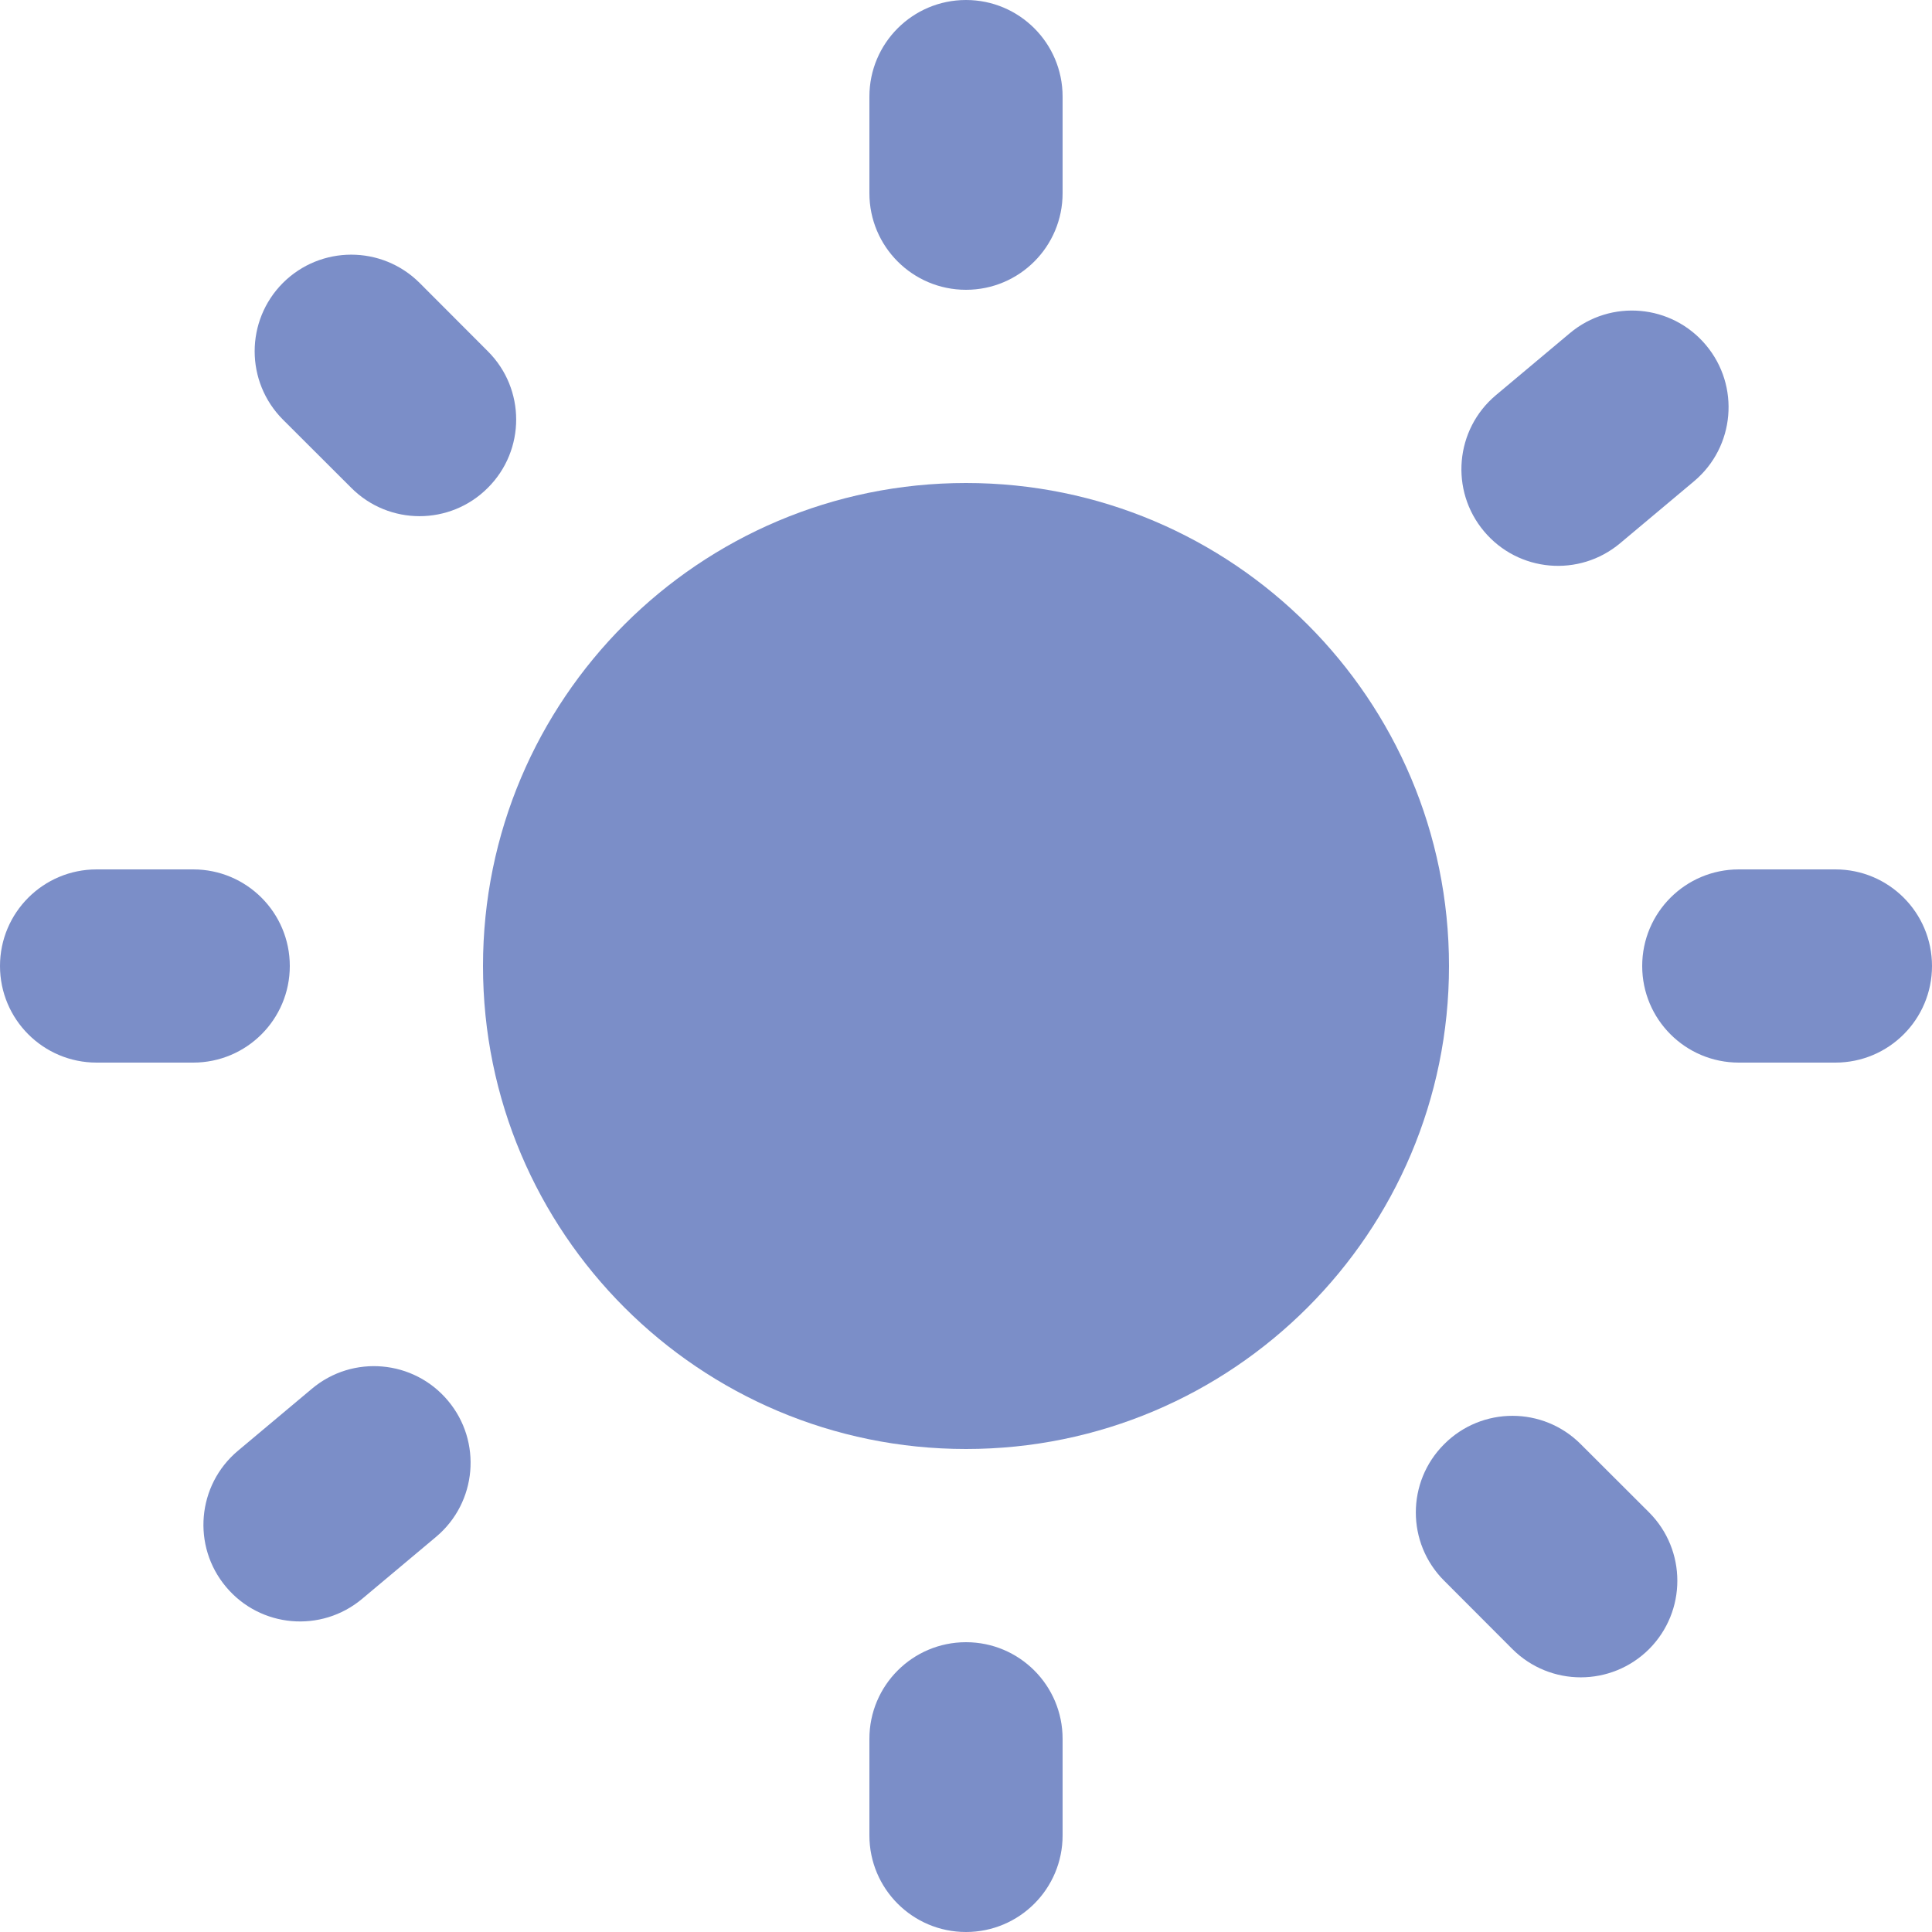
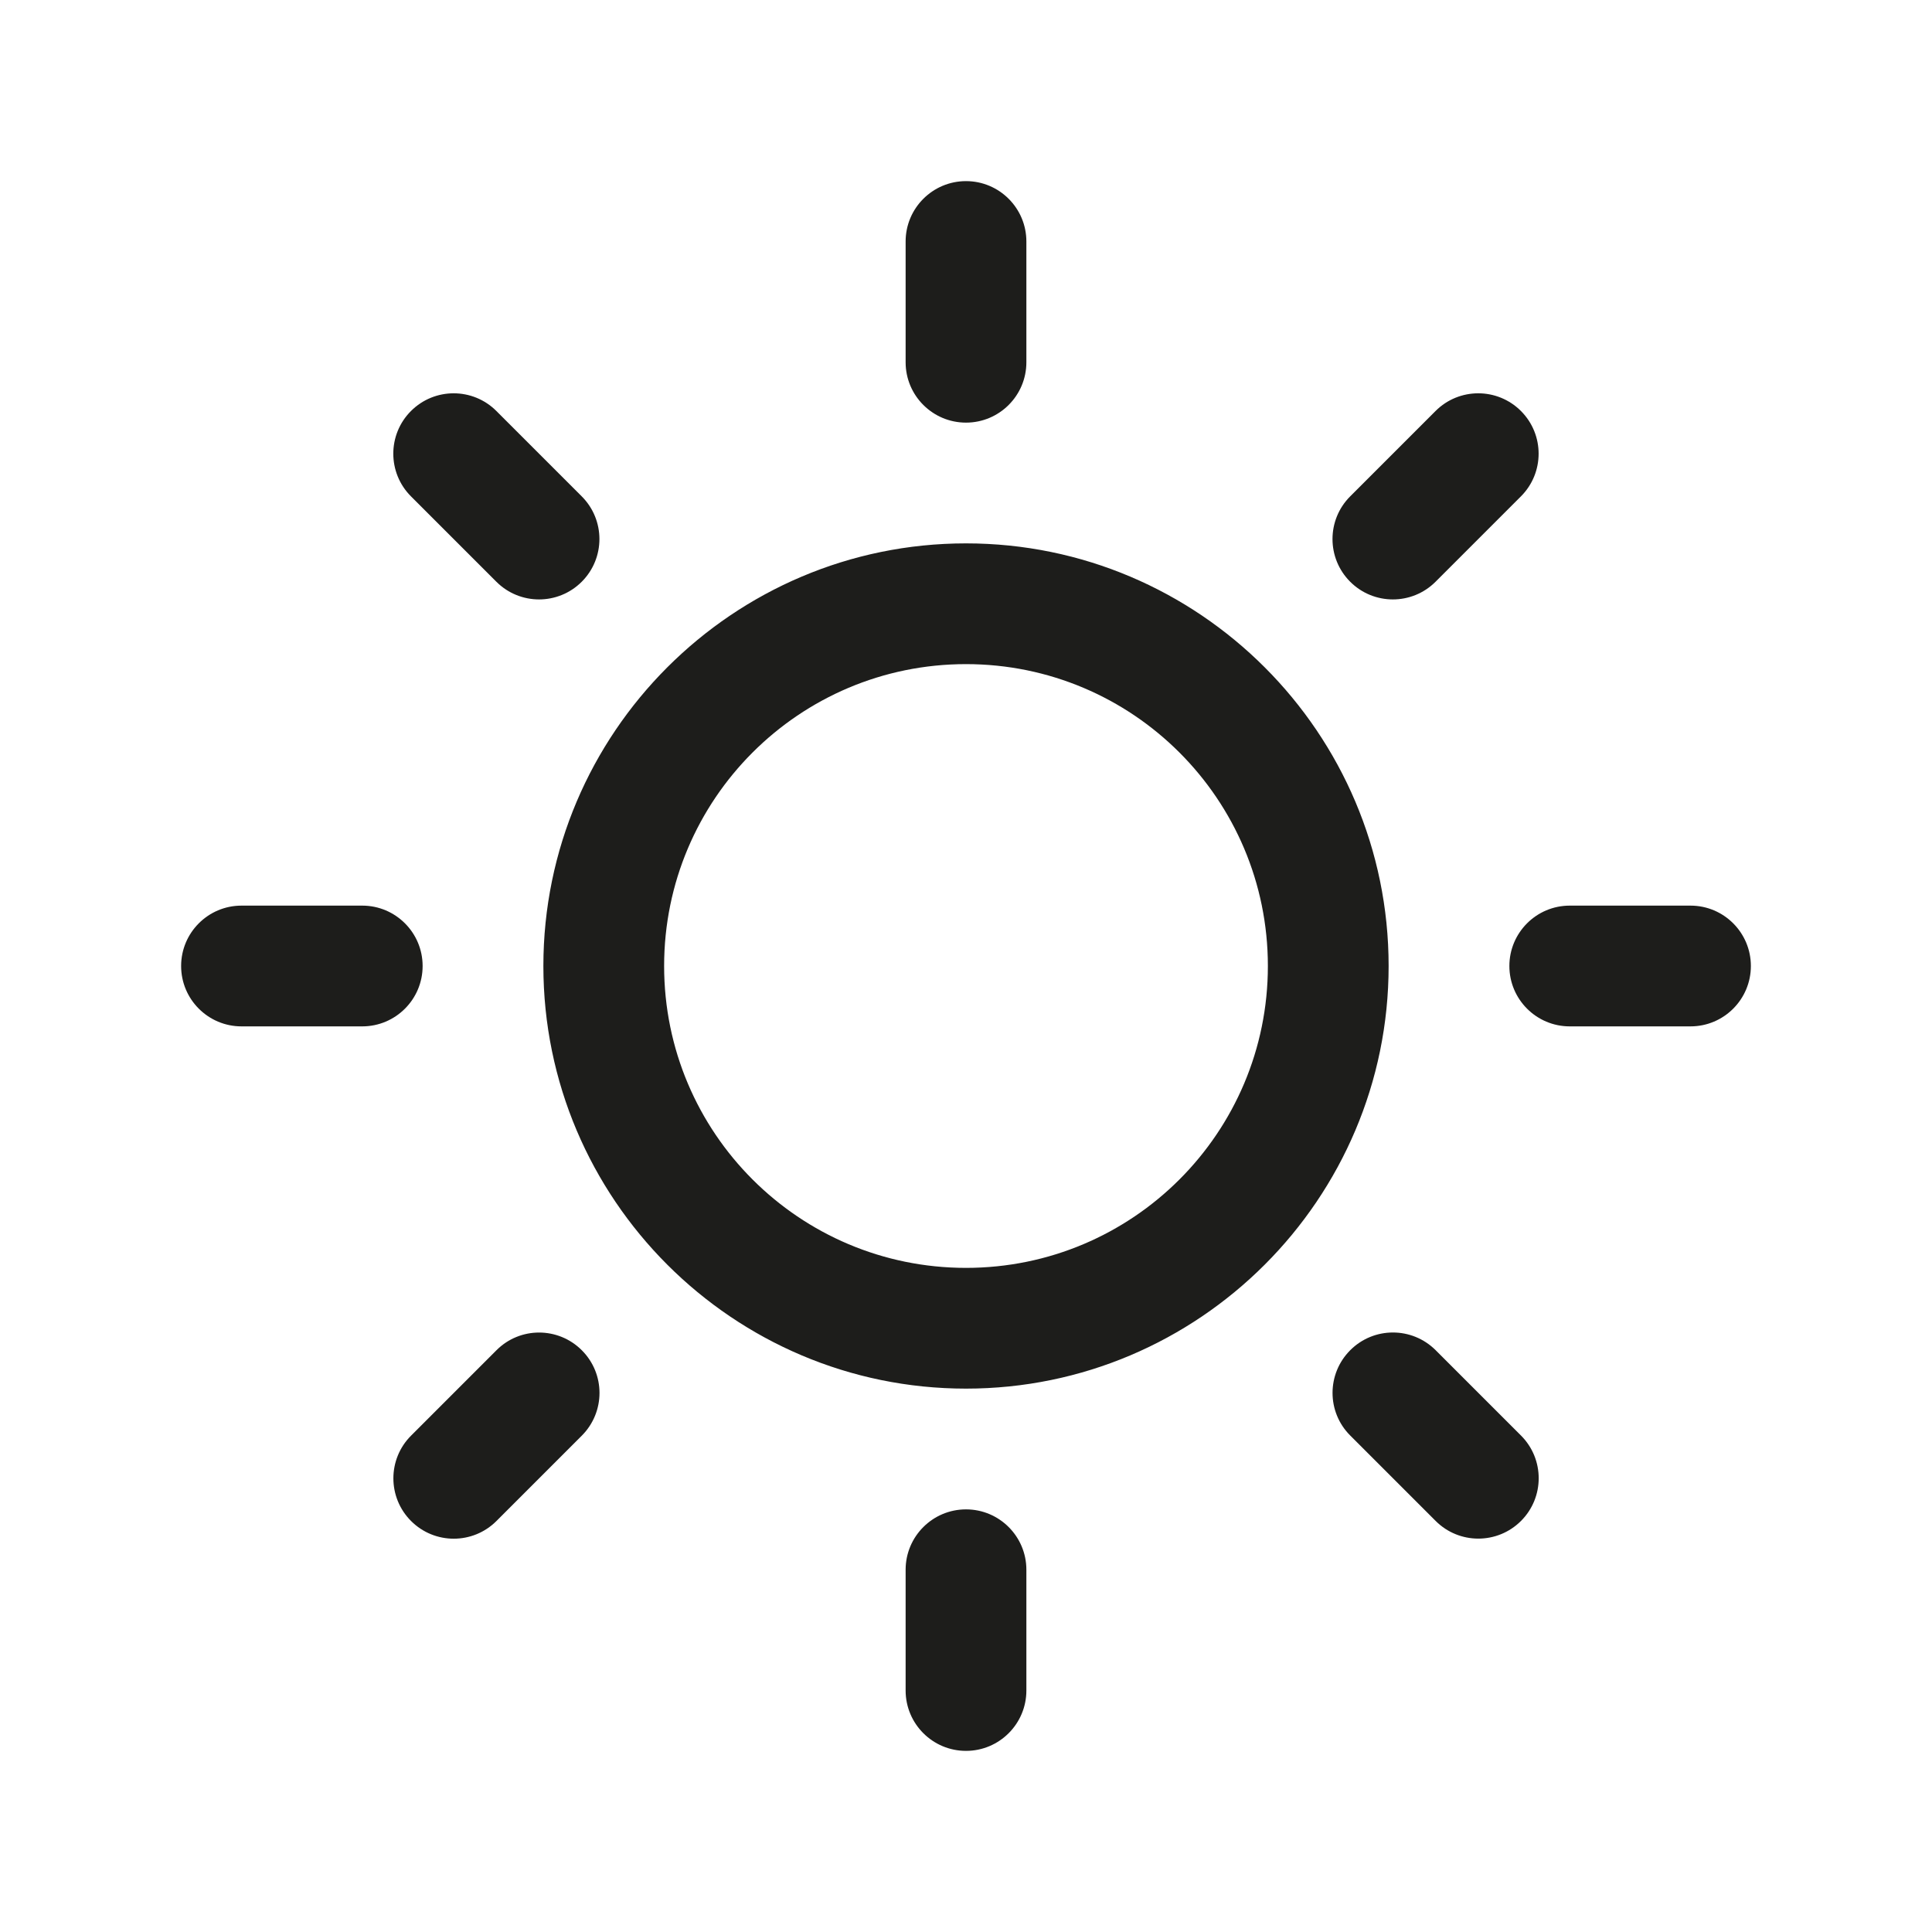
- <svg xmlns="http://www.w3.org/2000/svg" width="16" height="16" viewBox="0 0 16 16" fill="none">
-   <path d="M7.2 0.8C7.2 0.358 7.558 0 8 0C8.442 0 8.8 0.358 8.8 0.8V1.6C8.8 2.042 8.442 2.4 8 2.4C7.558 2.4 7.2 2.042 7.2 1.6V0.8Z" fill="#7B8EC8" />
-   <path d="M12 8C12 10.209 10.209 12 8 12C5.791 12 4 10.209 4 8C4 5.791 5.791 4 8 4C10.209 4 12 5.791 12 8Z" fill="#7B8EC8" />
-   <path d="M8 13.6C7.558 13.6 7.2 13.958 7.2 14.4V15.2C7.2 15.642 7.558 16 8 16C8.442 16 8.8 15.642 8.8 15.2V14.4C8.8 13.958 8.442 13.6 8 13.6Z" fill="#7B8EC8" />
-   <path d="M2.343 3.475C2.031 3.162 2.031 2.656 2.343 2.343C2.656 2.031 3.162 2.031 3.475 2.343L4.04 2.909C4.353 3.221 4.353 3.728 4.04 4.04C3.728 4.353 3.221 4.353 2.909 4.04L2.343 3.475Z" fill="#7B8EC8" />
-   <path d="M11.96 11.96C11.647 12.272 11.647 12.779 11.96 13.091L12.525 13.657C12.838 13.969 13.344 13.969 13.657 13.657C13.969 13.344 13.969 12.838 13.657 12.525L13.091 11.96C12.779 11.647 12.272 11.647 11.96 11.96Z" fill="#7B8EC8" />
-   <path d="M0.8 8.8C0.358 8.8 0 8.442 0 8C0 7.558 0.358 7.2 0.8 7.2H1.6C2.042 7.2 2.4 7.558 2.4 8C2.4 8.442 2.042 8.8 1.6 8.8H0.8Z" fill="#7B8EC8" />
-   <path d="M13.6 8C13.6 8.442 13.958 8.8 14.4 8.8H15.2C15.642 8.8 16 8.442 16 8C16 7.558 15.642 7.2 15.2 7.2H14.4C13.958 7.2 13.6 7.558 13.6 8Z" fill="#7B8EC8" />
-   <path d="M2.999 13.241C2.66 13.525 2.156 13.481 1.872 13.142C1.588 12.804 1.632 12.299 1.97 12.015L2.583 11.501C2.921 11.217 3.426 11.261 3.71 11.6C3.994 11.938 3.95 12.443 3.612 12.727L2.999 13.241Z" fill="#7B8EC8" />
-   <path d="M12.29 4.4C12.574 4.739 13.078 4.783 13.417 4.499L14.03 3.985C14.368 3.701 14.412 3.196 14.128 2.858C13.844 2.519 13.34 2.475 13.001 2.759L12.388 3.273C12.05 3.557 12.006 4.062 12.29 4.4Z" fill="#7B8EC8" />
+ <svg xmlns="http://www.w3.org/2000/svg" enable-background="new 0 0 512 512" height="512px" id="Layer_1" version="1.1" viewBox="0 0 512 512" width="512px" xml:space="preserve">
+   <g>
+     <g>
+       <path d="M256,144c-61.75,0-112,50.25-112,112s50.25,112,112,112s112-50.25,112-112S317.75,144,256,144z M256,336    c-44.188,0-80-35.812-80-80c0-44.188,35.812-80,80-80c44.188,0,80,35.812,80,80C336,300.188,300.188,336,256,336z M256,112    c8.833,0,16-7.167,16-16V64c0-8.833-7.167-16-16-16s-16,7.167-16,16v32C240,104.833,247.167,112,256,112z M256,400    c-8.833,0-16,7.167-16,16v32c0,8.833,7.167,16,16,16s16-7.167,16-16v-32C272,407.167,264.833,400,256,400z M380.438,154.167    l22.625-22.625c6.25-6.25,6.25-16.375,0-22.625s-16.375-6.25-22.625,0l-22.625,22.625c-6.25,6.25-6.25,16.375,0,22.625    S374.188,160.417,380.438,154.167z M131.562,357.834l-22.625,22.625c-6.25,6.249-6.25,16.374,0,22.624s16.375,6.25,22.625,0    l22.625-22.624c6.25-6.271,6.25-16.376,0-22.625C147.938,351.583,137.812,351.562,131.562,357.834z M112,256    c0-8.833-7.167-16-16-16H64c-8.833,0-16,7.167-16,16s7.167,16,16,16h32C104.833,272,112,264.833,112,256z M448,240h-32    c-8.833,0-16,7.167-16,16s7.167,16,16,16h32c8.833,0,16-7.167,16-16S456.833,240,448,240z M131.541,154.167    c6.251,6.25,16.376,6.25,22.625,0c6.251-6.25,6.251-16.375,0-22.625l-22.625-22.625c-6.25-6.25-16.374-6.25-22.625,0    c-6.25,6.25-6.25,16.375,0,22.625L131.541,154.167z M380.459,357.812c-6.271-6.25-16.376-6.25-22.625,0    c-6.251,6.25-6.271,16.375,0,22.625l22.625,22.625c6.249,6.25,16.374,6.25,22.624,0s6.25-16.375,0-22.625L380.459,357.812z" fill="#1D1D1B" />
+     </g>
+   </g>
</svg>
